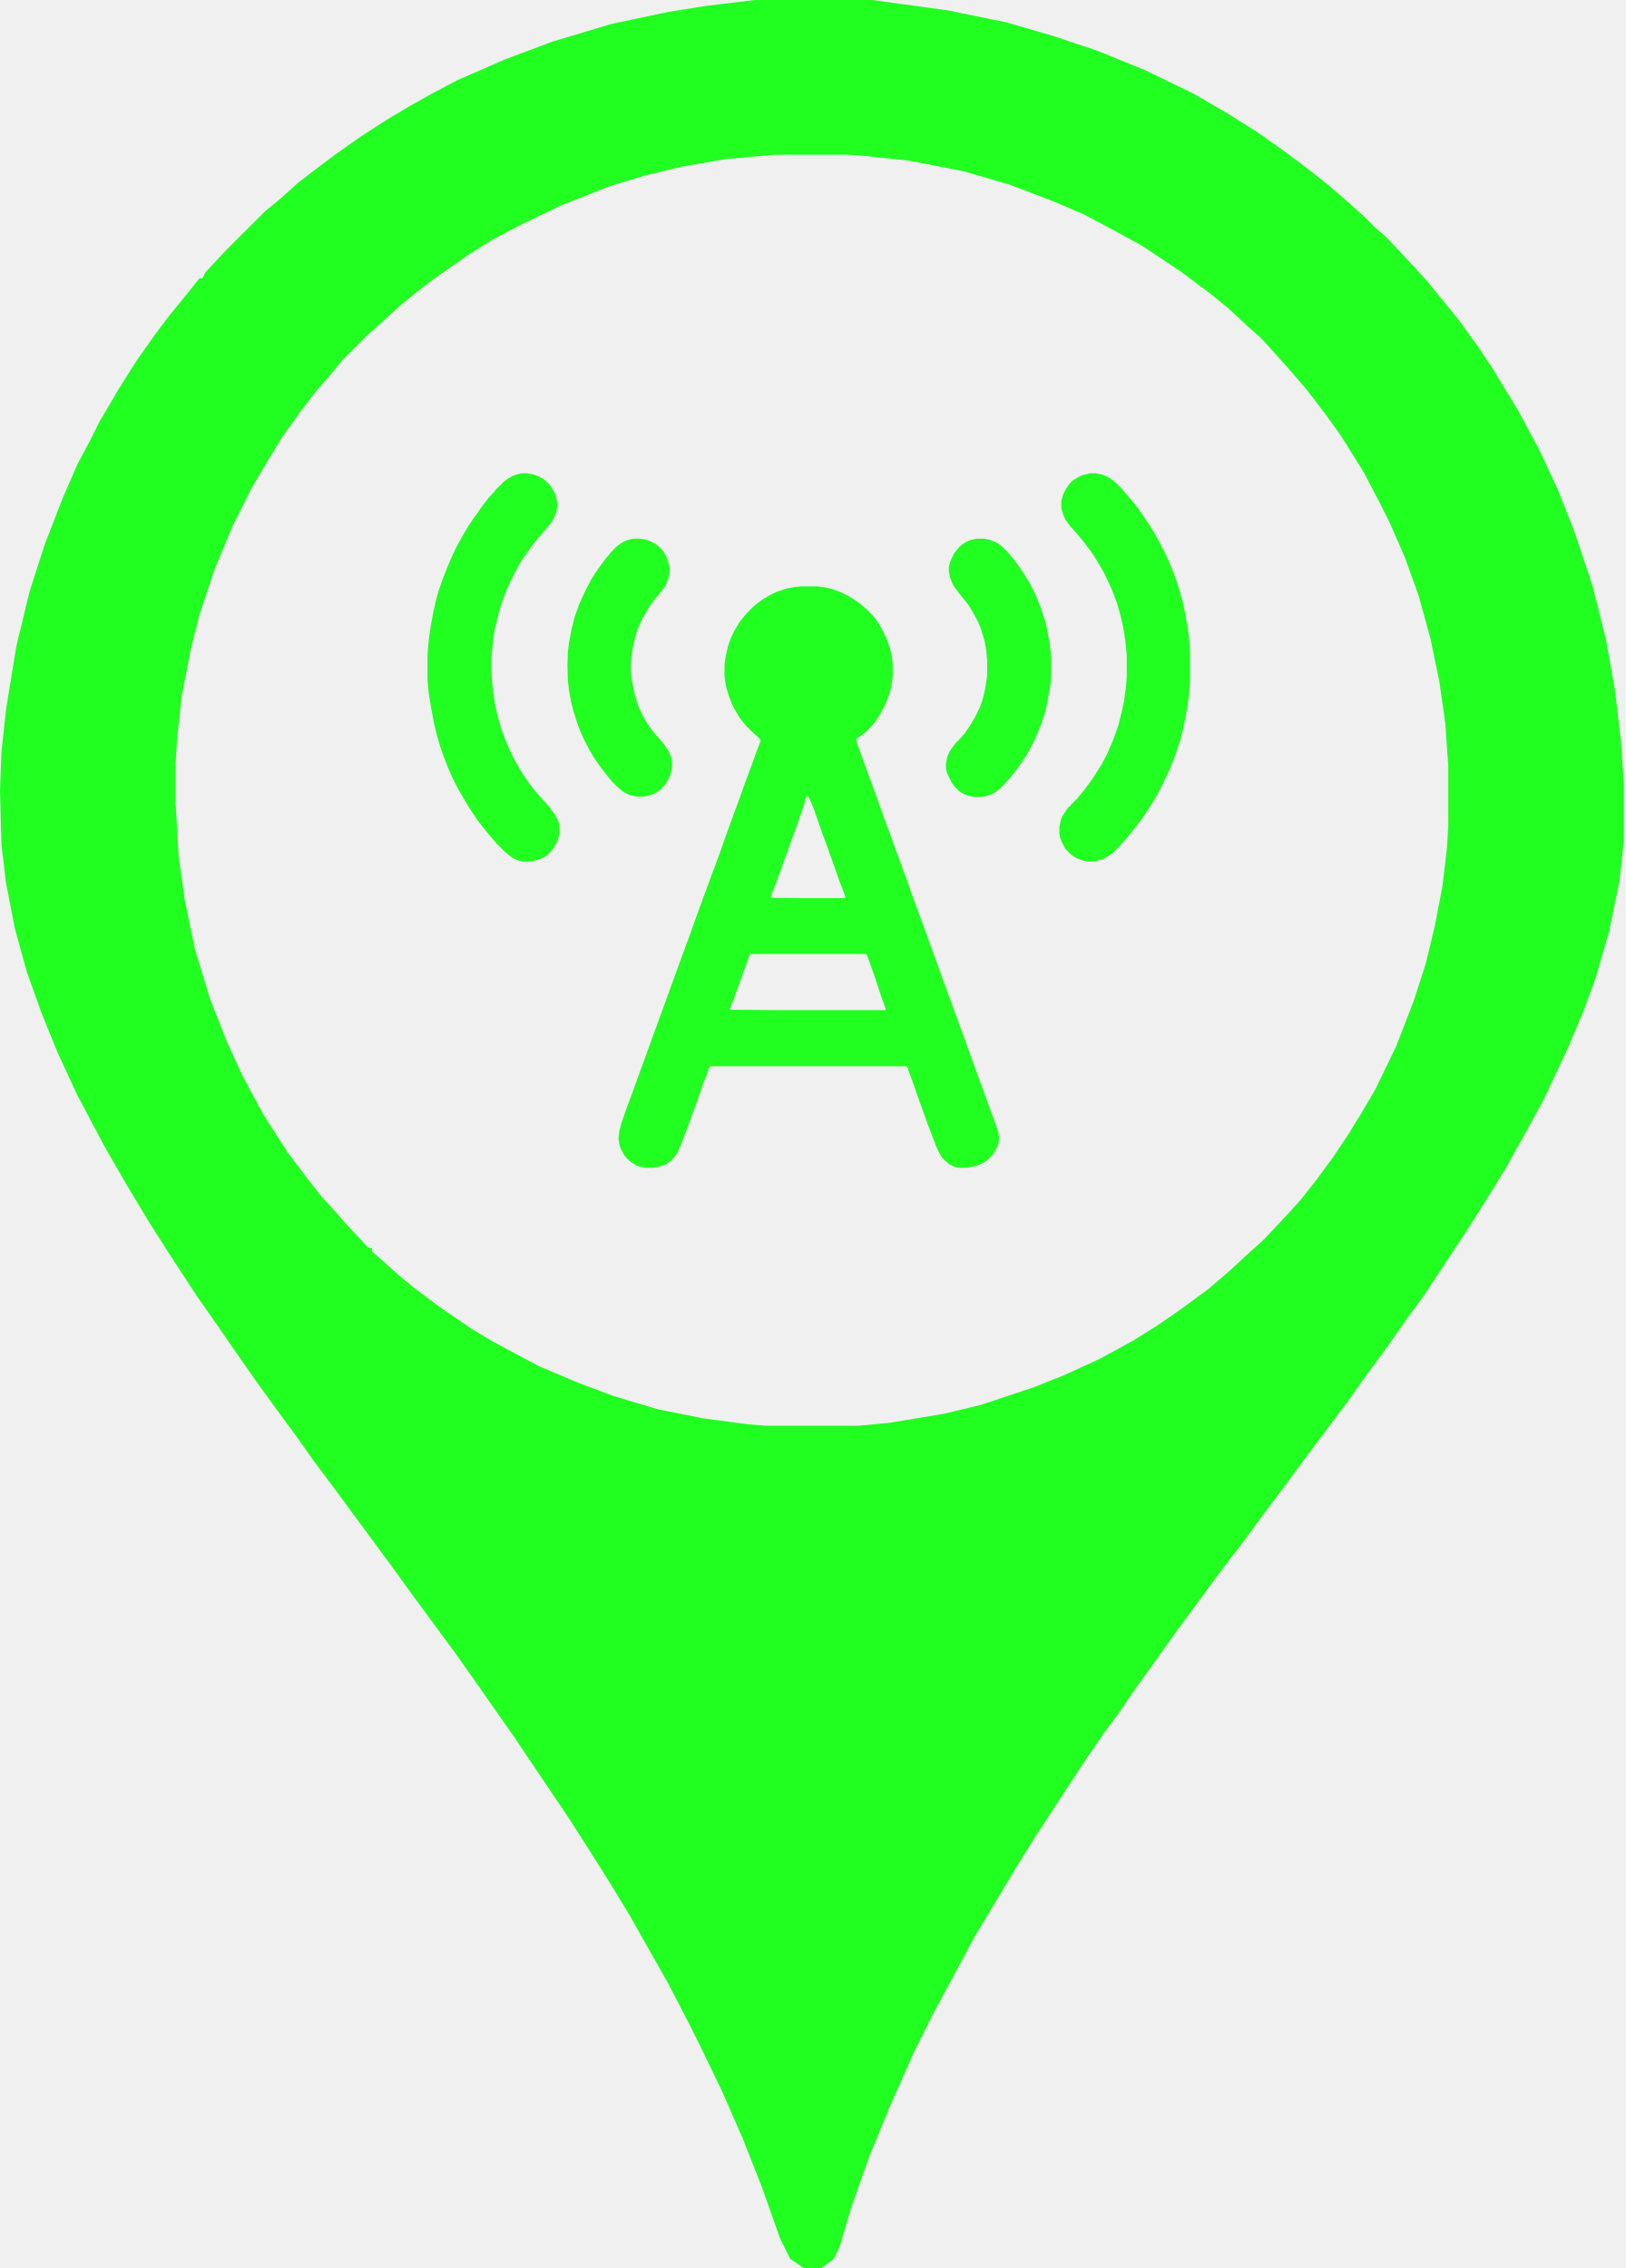
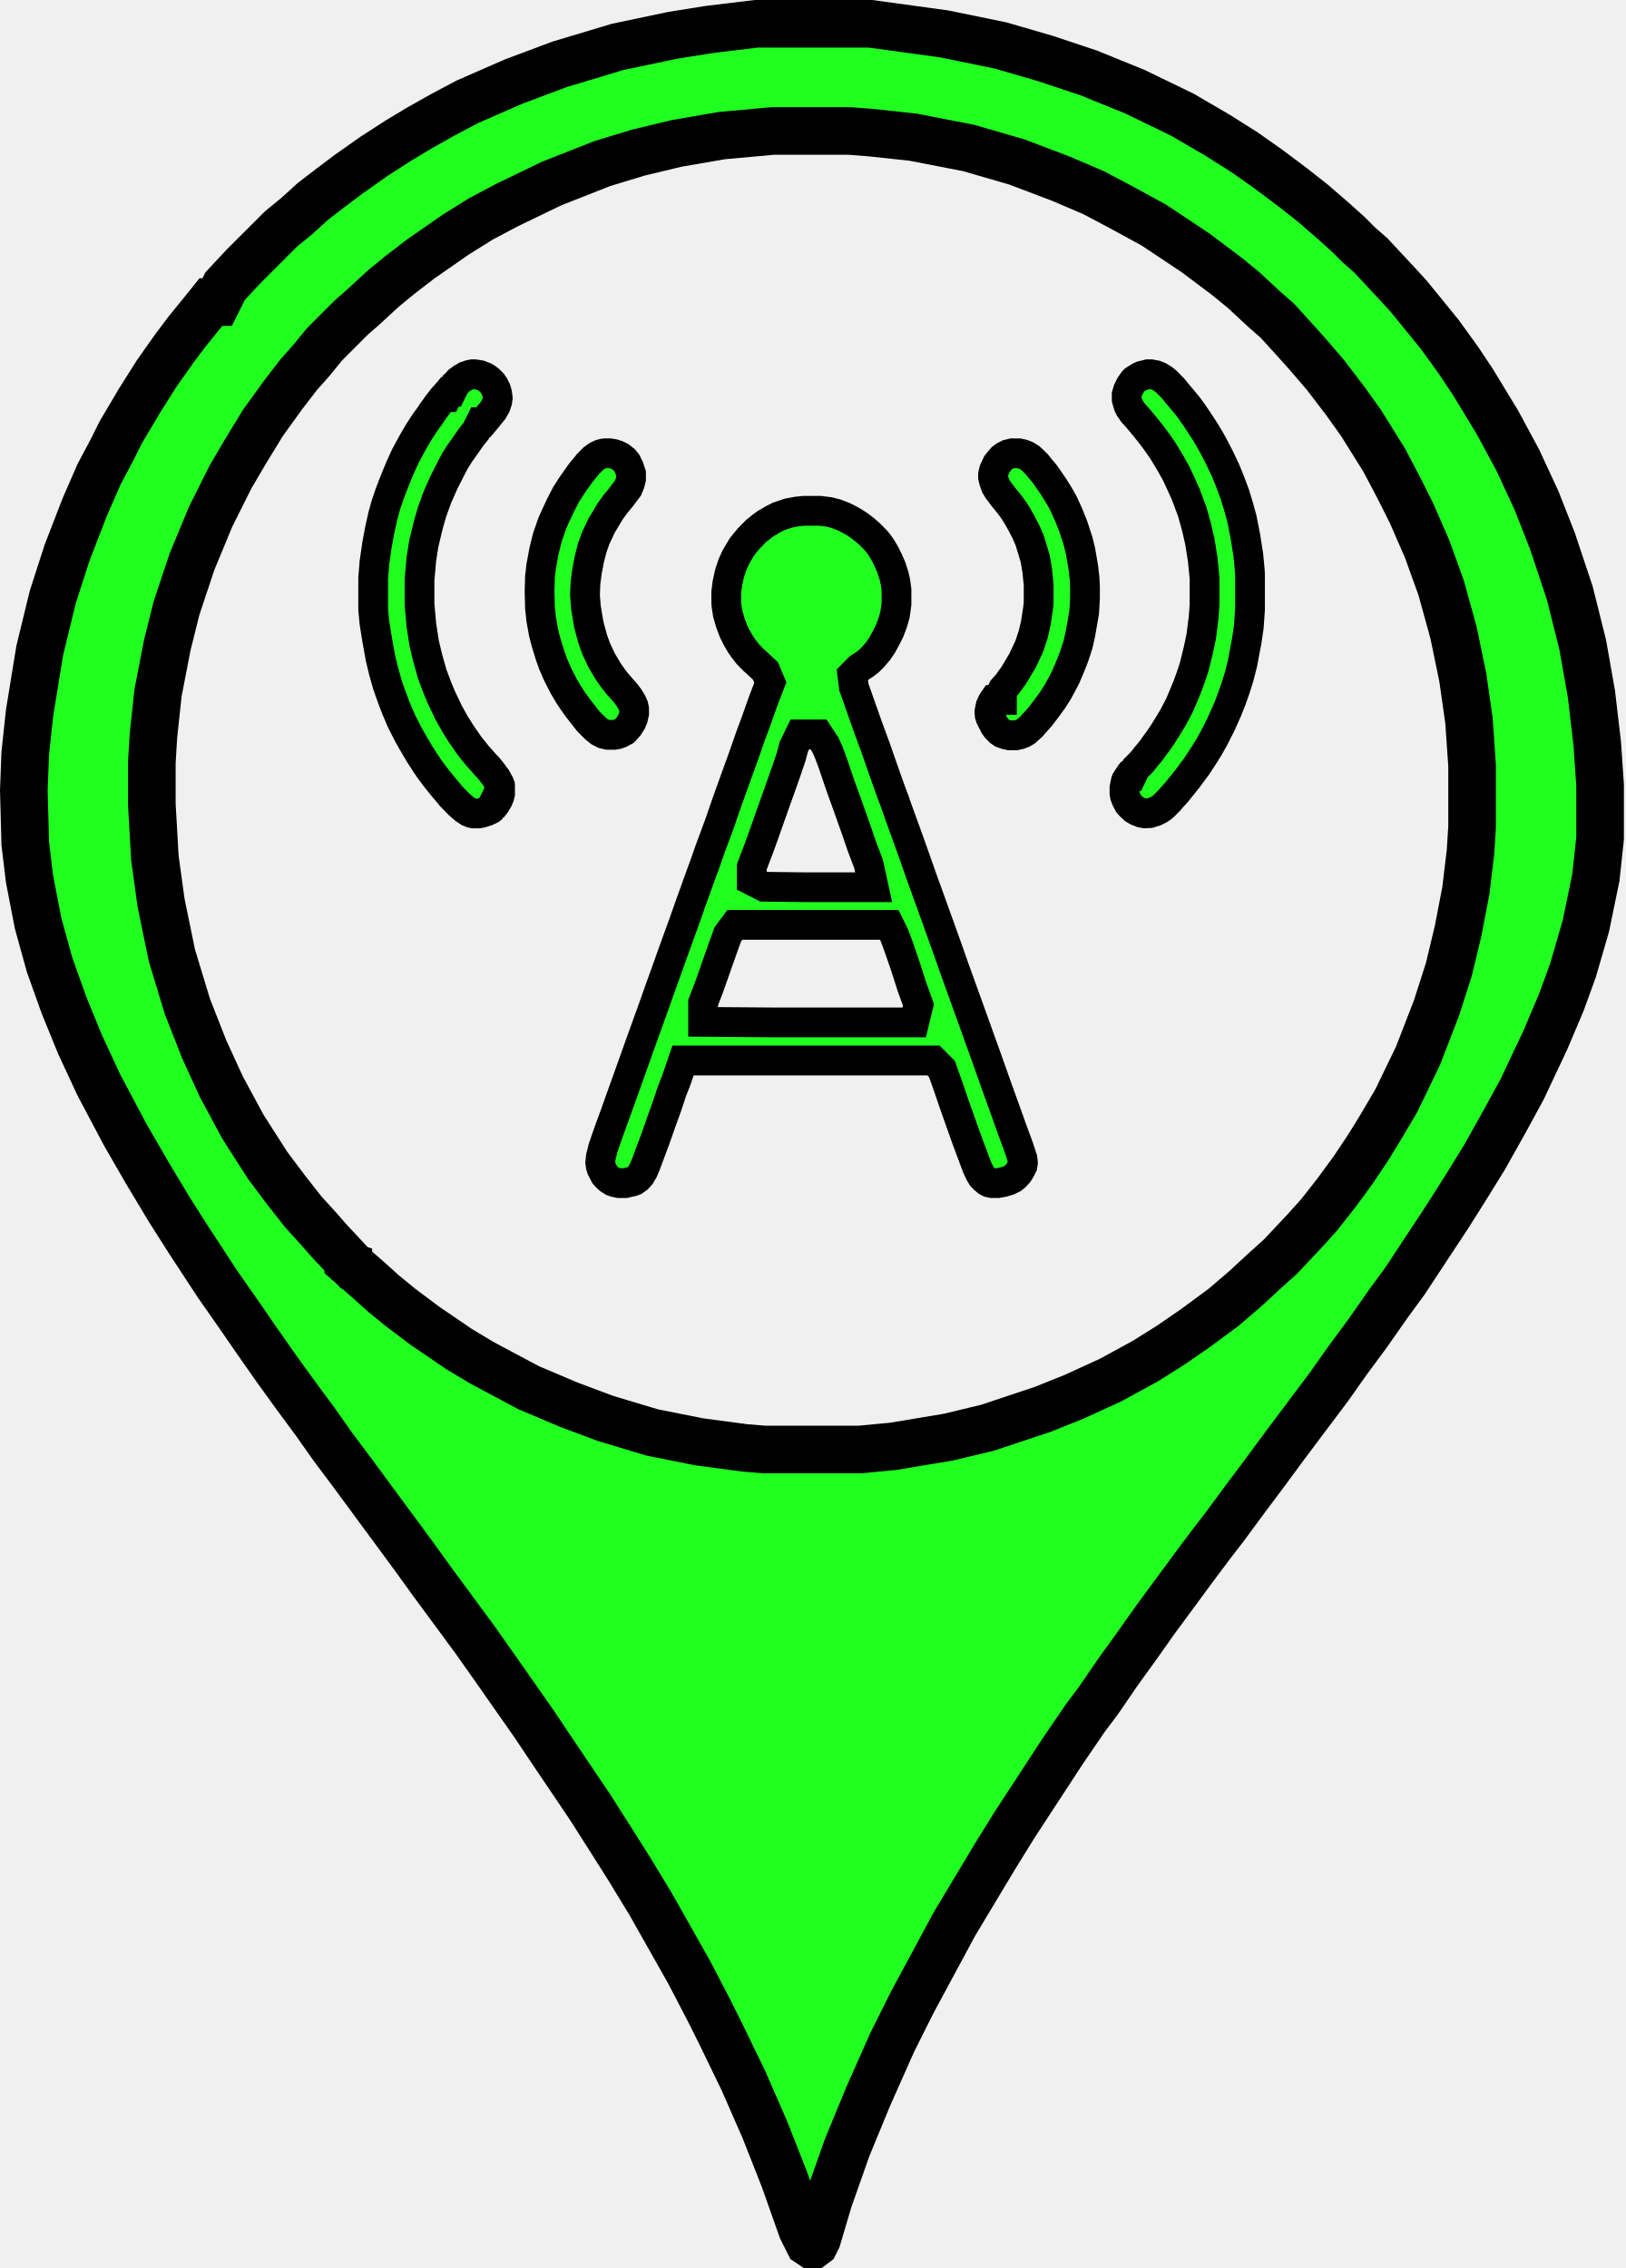
<svg xmlns="http://www.w3.org/2000/svg" width="273" height="381" viewBox="0 0 273 381" fill="none">
-   <path d="M134.625 98.5H137.188L138.688 98.688L139.938 99L141.25 99.5L142.25 100L143.125 100.5L143.875 101L144.625 101.562L145.5 102.312L146.5 103.312L147.062 104L147.5 104.625L148.062 105.562L148.562 106.562L149.062 107.688L149.5 109L149.75 110.062L149.938 111.438V113.688L149.688 115.438L149.312 116.75L148.812 118.062L148.312 119.062L147.625 120.312L146.938 121.312L146.125 122.25L145.375 123L144.562 123.625L143.875 124.062L143.812 124.125L143.875 124.625L145.062 127.938L145.688 129.688L146.875 132.875L147.938 135.875L149.062 139L149.5 140.125L149.938 141.375L151.25 144.938L152.25 147.688L153.5 151.188L154.625 154.25L155.812 157.5L157.062 160.938L158 163.562L158.688 165.438L159.625 168L160.312 169.875L161.312 172.625L162.5 175.875L164.188 180.562L165.312 183.625L166.125 185.875L167.062 188.375L167.688 190.25L167.812 191.25L167.688 192.25L167.188 193.25L166.75 193.938L166.062 194.688L165.438 195.188L164.438 195.688L163.375 196L162.312 196.188H161.125L160.25 196L159.5 195.625L158.875 195.125L158.25 194.5L157.75 193.688L157.25 192.625L156.375 190.312L155.688 188.5L153.938 183.625L153.312 181.812L152.688 180.062L152.438 179.375L152.188 179.125H119.188L118.688 180.562L118.062 182.125L117.438 184L116.75 185.875L115.812 188.5L114.938 190.812L114.375 192.312L113.938 193.312L113.375 194.25L112.688 195L111.812 195.625L111.125 195.875L109.75 196.188H108.438L107.5 196L106.812 195.75L106 195.25L105.375 194.688L104.875 194.125L104.25 192.938L104 192.188L103.875 191.25L104 190.125L104.375 188.625L105.188 186.312L106 184.125L108.25 177.938L109.562 174.312L110.75 171.062L111.438 169.188L112.562 166.062L113.25 164.188L114.062 161.938L115.188 158.875L115.812 157.188L116.75 154.562L118.188 150.625L118.75 149.125L119.438 147.188L120.938 143.188L121.5 141.562L122.125 139.812L123.312 136.562L124.188 134.188L125.25 131.188L125.938 129.375L127.062 126.25L127.75 124.5L127.562 124.062L126.75 123.312L126.25 122.875L125.25 121.875L124.562 121L124.062 120.312L123.375 119.125L122.875 118.125L122.375 116.812L121.938 115.312L121.75 114.125L121.688 113.5V111.75L121.875 110.312L122.25 108.625L122.75 107.188L123.312 106L124.25 104.438L124.75 103.812L125.438 103L126.625 101.812L127.5 101.125L128.188 100.625L129.375 99.938L130.375 99.438L132.062 98.875L133.438 98.625L134.625 98.5ZM135.5 133.75L135.312 134.125L135 135.312L134.312 137.312L133.688 139.062L132.625 142L132.062 143.562L131.125 146.188L130.438 148.062L129.688 150L129.5 150.5V150.75L129.625 150.812L134.625 150.875H142L141.875 150.312L140.938 147.875L140.312 146.062L139.125 142.75L138 139.688L136.812 136.25L136.312 134.938L135.938 134.125L135.688 133.75H135.5ZM126.062 160.25L125.875 160.5L125.188 162.375L123.312 167.625L122.625 169.375V169.625L130.688 169.688H148.688L148.75 169.438L148.062 167.562L147.062 164.5L146.188 162L145.625 160.5L145.5 160.25H126.062Z" fill="#20FF20" />
-   <path d="M87.75 79.5H88.438L89.562 79.688L90.562 80.062L91.188 80.438L91.75 80.875L92.375 81.5L92.812 82.125L93.25 83L93.5 83.875L93.625 84.875L93.5 85.812L93.125 86.875L92.562 87.812L91.938 88.562L91.375 89.25L90.625 90.125L90.5 90.312H90.375L90.25 90.562L89.438 91.562L88.688 92.625L87.875 93.75L87.312 94.625L86.938 95.312L85.812 97.5L84.938 99.438L84.25 101.312L83.75 103L83.125 105.562L82.812 107.5L82.562 110.25V113.5L82.812 116.25L83.188 118.625L83.625 120.438L84.25 122.625L84.938 124.438L85.5 125.75L86.438 127.688L87.25 129.125L88 130.312L88.562 131.125L89.188 132L89.688 132.625L90.25 133.312L90.875 134L91.312 134.5L91.75 134.938L92.312 135.625L93.062 136.625L93.625 137.625L93.875 138.25L93.938 138.562V140.188L93.75 140.938L93.438 141.688L92.938 142.5L92.5 143.062L92.375 143.25H92.25L92.125 143.5L91.625 143.875L90.688 144.312L89.688 144.625L89 144.75H87.875L87.25 144.625L86.438 144.312L85.5 143.688L84.625 142.938L83.375 141.688L82.812 141L82.312 140.438L81.188 139.062L80.188 137.75L79.5 136.75L78.688 135.5L77.938 134.25L77.062 132.75L76 130.688L75.188 128.812L74.562 127.188L73.938 125.438L73.312 123.25L72.875 121.438L72.375 118.688L72 116.375L71.812 114.375V109.875L72 107.562L72.375 105L72.812 102.688L73.25 100.75L73.688 99.188L74.312 97.375L75.125 95.312L75.812 93.688L76.562 92.062L77.312 90.688L77.875 89.688L78.625 88.438L79.625 86.938L80.188 86.188L80.562 85.625L81.438 84.438L82.125 83.562L82.812 82.812L82.875 82.688H83L83.125 82.438L83.562 81.938H83.688L83.812 81.688L84.188 81.375L84.5 81L85.25 80.438L86.125 79.938L87.062 79.625L87.75 79.5Z" fill="#20FF20" />
-   <path d="M183.125 79.5H183.938L185 79.688L185.938 80.062L186.75 80.562L187.375 81.062L188.5 82.188L189.062 82.875L189.812 83.75L190.5 84.562L191.125 85.375L191.875 86.438L193.25 88.5L194 89.75L194.625 90.875L195.375 92.312L196.25 94.125L196.938 95.812L197.625 97.625L198.188 99.438L198.688 101.25L199.188 103.75L199.625 106.5L199.812 108.438L199.875 109.312V114.375L199.688 117L199.375 119.062L198.75 122.312L198.25 124.25L197.688 126L197.125 127.562L196.5 129.125L195.562 131.188L194.5 133.25L193.75 134.562L192.875 135.938L192 137.25L190.688 139L189.062 141L188.375 141.75L187.938 142.25L187.125 143.062L186.625 143.5L186.062 143.875L185.188 144.312L184 144.688L182.75 144.75L181.812 144.562L180.875 144.188L180.125 143.75L179.375 143.062L178.875 142.5L178.375 141.562L178.062 140.75L177.938 140V138.938L178.188 137.688L178.375 137.188L179.188 135.938L179.625 135.438H179.75L179.875 135.188L180.938 134.125L181.438 133.5L182.125 132.688L182.625 132L183.188 131.25L183.75 130.438L184.5 129.25L185 128.438L185.375 127.75L185.938 126.688L186.875 124.5L187.438 123L187.875 121.688L188.438 119.438L188.812 117.688L189.125 115.25L189.25 113.562V110L189 107.562L188.625 105.25L188.188 103.375L187.625 101.375L186.75 99.062L186.062 97.562L185.5 96.375L184.688 94.938L183.688 93.312L182.938 92.25L182.188 91.25L181.062 89.875L180.312 89L179.625 88.25L179 87.375L178.625 86.625L178.312 85.562L178.25 85.25V84.125L178.562 83.062L179.062 82.062L179.688 81.188L180.125 80.75L181.125 80.125L181.812 79.812L183.125 79.5Z" fill="#20FF20" />
-   <path d="M163.938 90.5H165.312L166.25 90.688L167.188 91.062L168 91.562L168.75 92.25L169.25 92.75L169.812 93.438L170.5 94.25L171.25 95.312L171.812 96.125L172.562 97.312L173.25 98.5L174.062 100.25L174.75 101.938L175.5 104.188L175.875 105.688L176.312 108.188L176.5 109.812L176.562 111.125V112.875L176.438 114.938L175.875 118.125L175.5 119.75L174.875 121.625L174.375 122.875L173.625 124.625L173.125 125.562L172.438 126.812L171.625 128.062L170.75 129.25L170.125 130.062L169.625 130.688L168.875 131.5L168.438 132L167.938 132.438L167.375 132.938L166.625 133.375L165.812 133.688L164.938 133.875H163.562L162.688 133.688L161.812 133.375L161.062 132.875L160.312 132.125L159.875 131.5L159.188 130.188L158.938 129.438L158.875 128.812V128.25L159.125 127.062L159.562 126.125L160 125.5L160.5 124.812H160.625V124.688L160.875 124.438H161L161.125 124.188L161.875 123.375L162.688 122.25L163.75 120.5L164.625 118.688L165.125 117.188L165.438 115.875L165.75 113.875L165.812 113.25V110.938L165.625 109.125L165.375 107.688L164.688 105.438L164.25 104.438L163.625 103.25L163.125 102.375L162.688 101.688L162.125 100.938L161.25 99.875L160.438 98.812L159.938 98L159.562 96.938L159.375 96.125V95.25L159.625 94.25L160.25 92.938L160.812 92.25L161.312 91.688L162 91.188L162.875 90.75L163.938 90.5Z" fill="#20FF20" />
-   <path d="M106.5 90.5H107.5L108.312 90.625L109.125 90.875L110 91.312L110.875 92L111.5 92.75L112 93.75L112.375 94.875L112.438 95.188V96.375L112.188 97.375L111.75 98.438L110.5 100.062L109.812 100.875L109.125 101.812L108.562 102.75L108.062 103.562L107.312 105.125L106.875 106.312L106.5 107.75L106.188 109.375L106 110.75L105.938 112.312L106.062 113.812L106.438 116L106.938 117.812L107.375 119L108.062 120.438L108.938 121.875L109.562 122.75L110.125 123.438L111.25 124.688L111.812 125.438L112.312 126.25L112.688 127.062L112.875 127.938V129L112.625 130.062L112.25 130.938L111.688 131.812L111.125 132.438L110.688 132.875L109.625 133.438L108.875 133.688L108.125 133.812H106.812L105.75 133.562L104.75 133.062L103.875 132.375L102.688 131.188L102 130.312L101.25 129.375L100.375 128.188L99.75 127.25L99 126L98.062 124.188L97.375 122.625L96.938 121.438L96.312 119.438L95.938 118L95.562 115.938L95.375 114.188L95.312 111.812L95.375 109.625L95.562 108L96 105.688L96.5 103.688L97.25 101.562L97.75 100.438L98.5 98.875L99.312 97.312L100 96.25L100.375 95.688L101.188 94.562L101.688 93.875L102.125 93.375L102.688 92.688L103.625 91.75L104.5 91.125L105.312 90.75L106 90.562L106.5 90.5Z" fill="#20FF20" />
-   <path d="M126.75 0H146.5L159.25 1.75L169 3.75L176.75 6L184.25 8.5L192.25 11.75L200.5 15.75L206.5 19.25L211.25 22.25L215.5 25.25L219.5 28.25L223 31L226.75 34.25L229.25 36.5L231 38.25L233 40L236.5 43.75L239.5 47L241.75 49.75L245 53.75L248.25 58.25L250.75 62L255 69L258.5 75.5L261.75 82.5L264.5 89.5L267.5 98.5L269.75 107.5L271.25 116L272.25 124.5L272.75 131.75V141L272 148L270.25 156.5L268 164.25L266 169.75L263.25 176.25L259.25 184.75L256.25 190.25L252.75 196.5L249.5 201.75L246.5 206.5L239.25 217.5L236.5 221.25L233 226.25L229.5 231L226.5 235.25L219 245.25L215.5 250L212.5 254L209 258.75L206.5 262L204.25 265L197.25 274.5L194.25 278.75L191 283.25L187.75 288L185.5 291L181.75 296.5L173.75 308.75L170.5 314L163.75 325.25L156.75 338.25L153.5 344.75L149.5 353.75L146 362.25L143 370.75L141 377.5L140 379.5L138 381H135L132.75 379.5L131 376L128 367.5L124.75 359.25L121.25 351.25L117.5 343.5L115.5 339.5L112.25 333.25L105.75 321.75L102.25 316L99.25 311.25L95.75 305.75L88.5 295L86.5 292L79.5 282L76.5 277.75L69.5 268.25L66.25 263.75L55.75 249.5L52.75 245.5L49.75 241.25L46.25 236.5L43 232L39.5 227L36.75 223L33.25 218L28.5 210.75L25 205.25L21.25 199L17.5 192.5L13 184L9.75 177L7 170.25L4.5 163.25L2.5 156L1 148.25L0.25 142L0 132.75L0.25 126.25L1 119.25L2.75 108.5L5 99.25L7.5 91.5L10.5 83.75L13 78L15.25 73.75L16.75 70.75L20 65.25L23 60.5L26 56.25L28.25 53.25L31.5 49.25L33.5 46.75H34L34.5 45.75L38 42L44.5 35.5L47.25 33.25L50 30.75L53.25 28.25L56.25 26L60.5 23L64.75 20.25L68.5 18L72.5 15.75L76.75 13.5L84.75 10L92.75 7L102.75 4L112.25 2L118.5 1L126.75 0ZM130 26L121.75 26.75L114.5 28L108.25 29.5L102.5 31.25L94.25 34.5L87 38L82.75 40.25L78.75 42.75L73 46.75L69.75 49.25L67 51.5L63.75 54.5L61.75 56.25L57.5 60.5L55.25 63.25L53.25 65.5L50.75 68.75L47.5 73.25L44.75 77.75L42.25 82L39 88.5L36 95.75L33.5 103.25L32 109.25L30.5 117L29.75 124L29.5 128.25V135L30 143.75L31 151L32.75 159.5L35.25 167.75L38 174.75L40.75 180.75L44.25 187.25L48.25 193.5L51.25 197.5L54 201L56.5 203.75L58.25 205.75L61.75 209.5L62.5 209.75V210.25L64.5 212L67 214.25L69.75 216.5L73.75 219.5L79.25 223.25L83 225.5L90.5 229.5L97 232.25L103 234.5L110.5 236.75L118 238.25L125.5 239.25L128.5 239.5H144.25L149.5 239L158.5 237.5L164.75 236L173.75 233L178.75 231L184.75 228.25L190.25 225.25L194.25 222.75L198.25 220L203 216.5L206.5 213.5L209.75 210.5L212.25 208.25L216.25 204L218.5 201.5L221.25 198L224 194.25L226.5 190.5L228.5 187.25L231 183L234.5 175.75L237.5 168L239.5 161.75L241 155.5L242.25 149L243 142.75L243.25 138.75V128.75L242.75 121.5L241.75 114.5L240.25 107.25L238.25 100L236 93.75L233.5 88L231.5 84L229 79.25L225.25 73.25L222.75 69.75L219.5 65.5L216.5 62L214.25 59.5L211.75 56.75L209.75 55L206.25 51.75L203.5 49.5L198.5 45.75L191.75 41.25L186.25 38.25L182 36L176.75 33.75L169.5 31L161.75 28.75L152.75 27L145.75 26.25L142.5 26H130Z" fill="#20FF20" />
+   <mask id="path-1-inside-1_34_18" fill="white">
+     <path d="M126.75 0H146.5L159.25 1.75L169 3.75L176.75 6L184.25 8.5L192.25 11.75L200.5 15.75L206.5 19.25L211.25 22.25L215.5 25.25L219.5 28.25L223 31L226.75 34.25L229.25 36.5L231 38.25L233 40L236.5 43.75L239.5 47L241.75 49.75L245 53.75L248.25 58.25L250.75 62L255 69L258.5 75.5L261.75 82.5L264.5 89.5L267.5 98.5L269.75 107.5L271.25 116L272.25 124.5L272.75 131.75V141L272 148L270.25 156.5L268 164.25L266 169.75L263.25 176.25L259.25 184.75L256.25 190.25L252.75 196.5L249.5 201.75L246.5 206.5L239.25 217.5L236.5 221.25L233 226.25L229.5 231L226.5 235.25L219 245.25L215.5 250L212.5 254L209 258.75L206.5 262L204.25 265L197.25 274.5L194.25 278.75L191 283.25L187.75 288L185.5 291L181.75 296.5L173.75 308.75L170.5 314L163.75 325.25L156.75 338.25L153.5 344.75L149.5 353.75L146 362.25L143 370.75L141 377.5L140 379.5L138 381H135L132.75 379.5L131 376L128 367.5L124.75 359.25L121.25 351.25L117.5 343.5L115.5 339.5L112.25 333.25L105.75 321.75L102.25 316L99.25 311.25L95.75 305.75L88.5 295L86.5 292L79.5 282L76.5 277.75L69.5 268.25L66.25 263.75L55.75 249.5L52.75 245.5L49.75 241.25L46.25 236.5L43 232L39.5 227L36.75 223L33.25 218L28.5 210.75L25 205.25L21.25 199L17.5 192.5L13 184L9.75 177L7 170.25L4.5 163.25L2.5 156L1 148.25L0.25 142L0 132.75L0.25 126.25L1 119.25L2.75 108.5L5 99.25L7.5 91.5L10.5 83.75L13 78L15.25 73.75L16.75 70.75L20 65.25L23 60.5L26 56.25L28.25 53.25L31.5 49.25L33.5 46.75H34L34.5 45.75L38 42L44.5 35.5L47.25 33.25L50 30.75L53.25 28.25L56.25 26L60.5 23L64.75 20.25L68.5 18L72.5 15.75L76.75 13.5L84.75 10L92.75 7L102.75 4L112.25 2L118.5 1L126.75 0ZM130 26L121.75 26.75L114.5 28L108.25 29.5L102.5 31.25L94.25 34.5L87 38L82.75 40.25L78.75 42.75L73 46.75L69.75 49.25L67 51.5L63.75 54.5L61.75 56.25L57.5 60.5L55.25 63.25L53.25 65.5L50.75 68.75L47.5 73.25L44.75 77.75L42.25 82L39 88.5L36 95.75L33.5 103.25L32 109.25L30.5 117L29.75 124L29.5 128.25V135L30 143.75L31 151L32.75 159.5L35.25 167.75L38 174.75L40.75 180.75L44.25 187.25L48.25 193.5L51.25 197.5L54 201L56.5 203.75L58.25 205.75L61.75 209.5L62.5 209.75V210.25L64.5 212L67 214.25L69.75 216.5L73.75 219.5L79.25 223.25L83 225.5L90.5 229.5L97 232.25L103 234.5L110.5 236.75L118 238.25L125.5 239.25L128.5 239.5H144.25L149.5 239L158.5 237.5L164.75 236L173.75 233L178.75 231L184.75 228.25L190.25 225.25L194.25 222.75L198.25 220L203 216.5L206.5 213.5L209.75 210.5L212.25 208.25L216.25 204L218.5 201.5L221.25 198L224 194.25L226.5 190.5L228.5 187.25L231 183L234.5 175.75L237.5 168L239.5 161.75L241 155.5L242.25 149L243 142.75L243.25 138.75V128.75L242.75 121.5L241.75 114.5L240.25 107.25L238.25 100L236 93.75L233.5 88L231.5 84L229 79.25L225.25 73.25L222.75 69.75L219.5 65.5L216.5 62L214.25 59.5L211.75 56.75L209.75 55L206.25 51.75L203.5 49.5L198.5 45.75L191.75 41.25L186.25 38.25L182 36L176.75 33.75L169.5 31L161.75 28.75L152.75 27L145.75 26.25L142.5 26H130Z" />
+   </mask>
+   <path d="M126.75 0H146.5L159.25 1.75L169 3.75L176.75 6L184.25 8.5L192.25 11.75L200.5 15.75L206.5 19.25L211.25 22.25L215.5 25.25L219.5 28.25L223 31L226.75 34.25L229.25 36.5L231 38.25L233 40L236.5 43.75L239.5 47L241.75 49.75L245 53.75L248.25 58.25L250.75 62L255 69L258.5 75.5L261.75 82.5L264.5 89.5L267.5 98.5L269.75 107.5L271.25 116L272.25 124.5L272.75 131.75V141L272 148L270.25 156.5L268 164.25L266 169.75L263.25 176.25L259.25 184.75L256.25 190.25L252.75 196.5L249.5 201.75L246.5 206.5L239.25 217.5L236.5 221.25L233 226.25L229.5 231L226.5 235.25L219 245.25L215.5 250L212.5 254L209 258.75L206.5 262L204.25 265L197.25 274.5L194.25 278.75L191 283.25L187.75 288L185.5 291L181.75 296.5L173.75 308.75L170.5 314L163.75 325.25L156.75 338.25L153.5 344.75L149.5 353.75L146 362.25L143 370.75L141 377.5L140 379.5L138 381H135L132.75 379.5L131 376L128 367.5L124.75 359.25L121.25 351.25L117.5 343.5L115.5 339.5L112.25 333.25L105.75 321.75L102.25 316L99.25 311.25L95.75 305.75L88.5 295L86.5 292L79.5 282L76.5 277.75L69.5 268.25L66.25 263.75L55.75 249.5L52.75 245.5L49.75 241.25L46.25 236.5L43 232L39.5 227L36.75 223L33.25 218L28.5 210.75L25 205.25L21.25 199L17.5 192.5L13 184L9.75 177L7 170.25L4.5 163.25L2.5 156L1 148.25L0.25 142L0 132.75L0.25 126.25L1 119.25L2.75 108.5L5 99.25L7.5 91.5L10.5 83.75L13 78L15.25 73.75L16.75 70.75L20 65.25L23 60.5L26 56.25L28.25 53.25L31.5 49.25L33.5 46.75H34L34.5 45.75L38 42L44.5 35.5L47.25 33.25L50 30.75L53.25 28.25L56.25 26L60.5 23L64.75 20.25L68.5 18L72.5 15.75L76.75 13.5L84.75 10L92.75 7L102.75 4L112.25 2L118.5 1L126.75 0ZM130 26L121.75 26.75L114.5 28L108.25 29.5L102.5 31.25L94.25 34.5L87 38L82.75 40.25L78.75 42.75L73 46.75L69.75 49.25L67 51.5L63.75 54.5L61.75 56.25L57.5 60.5L55.25 63.25L53.25 65.5L50.75 68.75L47.5 73.25L44.75 77.75L42.25 82L39 88.5L36 95.75L33.5 103.25L32 109.25L30.5 117L29.75 124L29.5 128.25V135L30 143.75L31 151L32.75 159.5L35.25 167.75L38 174.75L40.75 180.75L44.25 187.25L48.25 193.5L51.25 197.5L54 201L56.5 203.75L58.25 205.75L61.75 209.5L62.5 209.75V210.25L64.5 212L67 214.25L69.75 216.5L73.75 219.5L79.25 223.25L83 225.5L90.5 229.5L97 232.25L103 234.5L110.5 236.75L118 238.25L125.5 239.25L128.5 239.5H144.25L149.5 239L158.5 237.5L164.75 236L173.75 233L178.75 231L184.75 228.25L190.25 225.25L194.25 222.75L198.25 220L203 216.5L206.5 213.5L209.75 210.5L212.25 208.25L216.25 204L218.5 201.5L221.25 198L224 194.25L226.5 190.5L228.5 187.25L231 183L234.5 175.75L237.5 168L239.5 161.75L241 155.5L242.25 149L243 142.75L243.25 138.75V128.75L242.75 121.5L241.75 114.5L240.25 107.25L238.25 100L236 93.75L233.5 88L231.5 84L229 79.25L225.25 73.25L222.75 69.75L219.5 65.5L216.5 62L214.25 59.5L211.75 56.75L209.75 55L206.25 51.75L203.5 49.5L198.5 45.75L191.75 41.25L186.25 38.25L182 36L176.75 33.75L169.5 31L161.75 28.75L152.75 27L145.75 26.25L142.5 26H130Z" fill="#20FF20" stroke="black" stroke-width="16" mask="url(#path-1-inside-1_34_18)" />
+   <mask id="path-2-inside-2_34_18" fill="white">
+     <path d="M134.865 83.311H137.912L139.696 83.537L141.182 83.915L142.742 84.518L143.931 85.122L144.972 85.726L145.864 86.329L146.755 87.008L147.796 87.914L148.985 89.121L149.654 89.951L150.174 90.706L150.843 91.838L151.437 93.045L152.032 94.403L152.552 95.988L152.849 97.271L153.072 98.931V101.647L152.775 103.76L152.329 105.345L151.734 106.929L151.14 108.136L150.322 109.646L149.505 110.853L148.539 111.985L147.647 112.89L146.681 113.645L145.864 114.173L145.789 114.249L145.864 114.852L147.276 118.851L148.019 120.964L149.431 124.813L150.694 128.435L152.032 132.207L152.552 133.566L153.072 135.075L154.633 139.376L155.822 142.696L157.308 146.922L158.646 150.619L160.058 154.543L161.544 158.693L162.659 161.862L163.476 164.126L164.591 167.22L165.408 169.483L166.597 172.803L168.009 176.727L170.016 182.386L171.353 186.084L172.319 188.8L173.434 191.819L174.177 194.082L174.326 195.29L174.177 196.497L173.583 197.704L173.063 198.534L172.245 199.44L171.502 200.044L170.313 200.647L169.05 201.024L167.786 201.251H166.374L165.334 201.024L164.442 200.572L163.699 199.968L162.956 199.213L162.361 198.233L161.767 196.95L160.726 194.158L159.909 191.97L157.828 186.084L157.085 183.896L156.342 181.783L156.045 180.953L155.747 180.651H116.51L115.915 182.386L115.172 184.273L114.429 186.537L113.611 188.8L112.497 191.97L111.456 194.761L110.787 196.572L110.267 197.78L109.598 198.912L108.781 199.817L107.74 200.572L106.923 200.874L105.288 201.251H103.728L102.613 201.024L101.795 200.723L100.829 200.119L100.086 199.44L99.492 198.761L98.749 197.327L98.451 196.422L98.303 195.29L98.451 193.931L98.897 192.12L99.863 189.329L100.829 186.688L103.505 179.217L105.065 174.841L106.477 170.917L107.295 168.653L108.632 164.88L109.45 162.617L110.416 159.9L111.753 156.203L112.497 154.165L113.611 150.996L115.321 146.242L115.989 144.431L116.807 142.092L118.59 137.263L119.259 135.301L120.002 133.188L121.414 129.265L122.455 126.397L123.718 122.775L124.535 120.587L125.873 116.814L126.691 114.701L126.468 114.173L125.502 113.268L124.907 112.739L123.718 111.532L122.901 110.476L122.306 109.646L121.489 108.212L120.894 107.005L120.3 105.42L119.779 103.609L119.556 102.175L119.482 101.421V99.308L119.705 97.573L120.151 95.535L120.745 93.8L121.414 92.366L122.529 90.48L123.123 89.725L123.941 88.744L125.353 87.31L126.393 86.48L127.211 85.877L128.623 85.047L129.812 84.443L131.818 83.764L133.453 83.462L134.865 83.311ZM135.905 125.869L135.683 126.322L135.311 127.755L134.494 130.17L133.75 132.283L132.487 135.829L131.818 137.716L130.704 140.885L129.886 143.149L128.994 145.488L128.771 146.092V146.393L128.92 146.469L134.865 146.544H143.634L143.486 145.865L142.371 142.922L141.628 140.734L140.216 136.735L138.878 133.037L137.466 128.887L136.872 127.303L136.426 126.322L136.128 125.869H135.905ZM124.684 157.863L124.461 158.165L123.644 160.428L121.414 166.767L120.597 168.88V169.181L130.183 169.257H151.586L151.66 168.955L150.843 166.691L149.654 162.994L148.613 159.976L147.944 158.165L147.796 157.863H124.684Z" />
+   </mask>
+   <path d="M134.865 83.311H137.912L139.696 83.537L141.182 83.915L142.742 84.518L143.931 85.122L144.972 85.726L145.864 86.329L146.755 87.008L147.796 87.914L148.985 89.121L149.654 89.951L150.174 90.706L150.843 91.838L151.437 93.045L152.032 94.403L152.552 95.988L152.849 97.271L153.072 98.931V101.647L152.775 103.76L152.329 105.345L151.734 106.929L151.14 108.136L150.322 109.646L149.505 110.853L148.539 111.985L147.647 112.89L146.681 113.645L145.864 114.173L145.789 114.249L145.864 114.852L147.276 118.851L148.019 120.964L149.431 124.813L150.694 128.435L152.032 132.207L152.552 133.566L153.072 135.075L154.633 139.376L155.822 142.696L157.308 146.922L158.646 150.619L160.058 154.543L161.544 158.693L162.659 161.862L163.476 164.126L164.591 167.22L165.408 169.483L166.597 172.803L168.009 176.727L170.016 182.386L171.353 186.084L172.319 188.8L173.434 191.819L174.177 194.082L174.326 195.29L174.177 196.497L173.583 197.704L173.063 198.534L172.245 199.44L171.502 200.044L170.313 200.647L169.05 201.024L167.786 201.251H166.374L165.334 201.024L164.442 200.572L163.699 199.968L162.956 199.213L162.361 198.233L161.767 196.95L160.726 194.158L159.909 191.97L157.828 186.084L157.085 183.896L156.342 181.783L156.045 180.953L155.747 180.651H116.51L115.915 182.386L115.172 184.273L114.429 186.537L113.611 188.8L112.497 191.97L111.456 194.761L110.787 196.572L110.267 197.78L109.598 198.912L108.781 199.817L107.74 200.572L106.923 200.874L105.288 201.251H103.728L102.613 201.024L101.795 200.723L100.829 200.119L100.086 199.44L99.492 198.761L98.749 197.327L98.451 196.422L98.303 195.29L98.451 193.931L98.897 192.12L99.863 189.329L100.829 186.688L103.505 179.217L105.065 174.841L106.477 170.917L107.295 168.653L108.632 164.88L109.45 162.617L110.416 159.9L111.753 156.203L112.497 154.165L113.611 150.996L115.321 146.242L115.989 144.431L116.807 142.092L118.59 137.263L119.259 135.301L120.002 133.188L121.414 129.265L122.455 126.397L123.718 122.775L124.535 120.587L125.873 116.814L126.691 114.701L126.468 114.173L125.502 113.268L124.907 112.739L123.718 111.532L122.901 110.476L122.306 109.646L121.489 108.212L120.894 107.005L120.3 105.42L119.779 103.609L119.556 102.175L119.482 101.421V99.308L119.705 97.573L120.151 95.535L120.745 93.8L121.414 92.366L122.529 90.48L123.123 89.725L123.941 88.744L125.353 87.31L126.393 86.48L127.211 85.877L128.623 85.047L129.812 84.443L131.818 83.764L133.453 83.462L134.865 83.311ZM135.905 125.869L135.683 126.322L135.311 127.755L134.494 130.17L133.75 132.283L132.487 135.829L131.818 137.716L130.704 140.885L129.886 143.149L128.994 145.488L128.771 146.092V146.393L128.92 146.469L134.865 146.544H143.634L143.486 145.865L142.371 142.922L141.628 140.734L140.216 136.735L138.878 133.037L137.466 128.887L136.872 127.303L136.426 126.322L136.128 125.869H135.905ZM124.684 157.863L124.461 158.165L123.644 160.428L121.414 166.767L120.597 168.88V169.181L130.183 169.257H151.586L151.66 168.955L150.843 166.691L149.654 162.994L148.613 159.976L147.944 158.165L147.796 157.863H124.684Z" fill="#20FF20" stroke="black" stroke-width="10" mask="url(#path-2-inside-2_34_18)" />
+   <mask id="path-3-inside-3_34_18" fill="white">
+     <path d="M79.13 60.372H79.947L81.285 60.598L82.474 61.051L83.217 61.504L83.886 62.032L84.629 62.787L85.149 63.541L85.669 64.598L85.966 65.654L86.115 66.861L85.966 67.993L85.521 69.276L84.852 70.408L84.109 71.313L83.44 72.143L82.548 73.2L82.399 73.426H82.251L82.102 73.728L81.136 74.935L80.244 76.218L79.278 77.576L78.609 78.633L78.163 79.463L76.826 82.104L75.785 84.443L74.968 86.707L74.374 88.744L73.63 91.838L73.259 94.177L72.962 97.497V101.421L73.259 104.741L73.705 107.608L74.225 109.796L74.968 112.437L75.785 114.626L76.454 116.21L77.569 118.55L78.535 120.285L79.427 121.719L80.096 122.7L80.839 123.756L81.433 124.511L82.102 125.341L82.845 126.171L83.365 126.774L83.886 127.303L84.555 128.133L85.446 129.34L86.115 130.547L86.412 131.302L86.487 131.679V133.641L86.264 134.546L85.892 135.452L85.298 136.433L84.777 137.112L84.629 137.338H84.48L84.332 137.64L83.737 138.093L82.622 138.621L81.433 138.998L80.616 139.149H79.278L78.535 138.998L77.569 138.621L76.454 137.867L75.414 136.961L73.928 135.452L73.259 134.622L72.664 133.943L71.327 132.283L70.138 130.698L69.32 129.491L68.354 127.982L67.462 126.473L66.422 124.662L65.159 122.171L64.192 119.908L63.449 117.946L62.706 115.833L61.963 113.192L61.443 111.004L60.848 107.684L60.402 104.892L60.179 102.477V97.044L60.402 94.252L60.848 91.159L61.368 88.367L61.889 86.027L62.409 84.141L63.152 81.953L64.118 79.463L64.936 77.501L65.827 75.539L66.719 73.879L67.388 72.671L68.28 71.162L69.469 69.351L70.138 68.446L70.584 67.767L71.624 66.333L72.441 65.277L73.259 64.371L73.333 64.22H73.482L73.63 63.918L74.15 63.315H74.299L74.448 63.013L74.894 62.636L75.265 62.183L76.157 61.504L77.197 60.9L78.312 60.523L79.13 60.372Z" />
+   </mask>
+   <path d="M79.13 60.372H79.947L81.285 60.598L82.474 61.051L83.217 61.504L83.886 62.032L84.629 62.787L85.149 63.541L85.669 64.598L85.966 65.654L86.115 66.861L85.966 67.993L85.521 69.276L84.852 70.408L84.109 71.313L83.44 72.143L82.548 73.2L82.399 73.426H82.251L82.102 73.728L81.136 74.935L80.244 76.218L79.278 77.576L78.609 78.633L78.163 79.463L76.826 82.104L75.785 84.443L74.968 86.707L74.374 88.744L73.63 91.838L73.259 94.177L72.962 97.497V101.421L73.259 104.741L73.705 107.608L74.225 109.796L74.968 112.437L75.785 114.626L76.454 116.21L77.569 118.55L78.535 120.285L79.427 121.719L80.096 122.7L80.839 123.756L81.433 124.511L82.102 125.341L82.845 126.171L83.365 126.774L83.886 127.303L84.555 128.133L85.446 129.34L86.115 130.547L86.412 131.302L86.487 131.679V133.641L86.264 134.546L85.892 135.452L85.298 136.433L84.777 137.112L84.629 137.338H84.48L84.332 137.64L83.737 138.093L82.622 138.621L81.433 138.998L80.616 139.149H79.278L78.535 138.998L77.569 138.621L76.454 137.867L75.414 136.961L73.928 135.452L73.259 134.622L72.664 133.943L71.327 132.283L70.138 130.698L69.32 129.491L68.354 127.982L67.462 126.473L66.422 124.662L65.159 122.171L64.192 119.908L63.449 117.946L62.706 115.833L61.963 113.192L61.443 111.004L60.848 107.684L60.402 104.892L60.179 102.477V97.044L60.402 94.252L60.848 91.159L61.368 88.367L61.889 86.027L62.409 84.141L63.152 81.953L64.118 79.463L64.936 77.501L65.827 75.539L66.719 73.879L67.388 72.671L68.28 71.162L69.469 69.351L70.138 68.446L70.584 67.767L71.624 66.333L72.441 65.277L73.259 64.371L73.333 64.22H73.482L73.63 63.918L74.15 63.315H74.299L74.448 63.013L74.894 62.636L75.265 62.183L76.157 61.504L77.197 60.9L78.312 60.523L79.13 60.372Z" fill="#20FF20" stroke="black" stroke-width="10" mask="url(#path-3-inside-3_34_18)" />
+   <mask id="path-4-inside-4_34_18" fill="white">
+     <path d="M192.533 60.372H193.499L194.762 60.598L195.877 61.051L196.843 61.655L197.586 62.258L198.924 63.617L199.593 64.447L200.484 65.503L201.302 66.484L202.045 67.465L202.937 68.748L204.572 71.238L205.463 72.747L206.207 74.105L207.098 75.841L208.139 78.029L208.956 80.066L209.774 82.255L210.442 84.443L211.037 86.631L211.631 89.649L212.152 92.969L212.375 95.309L212.449 96.365V102.477L212.226 105.646L211.854 108.136L211.111 112.06L210.517 114.399L209.848 116.512L209.179 118.399L208.436 120.285L207.321 122.775L206.058 125.265L205.166 126.85L204.126 128.51L203.085 130.095L201.525 132.207L199.593 134.622L198.775 135.527L198.255 136.131L197.289 137.112L196.694 137.64L196.026 138.093L194.985 138.621L193.573 139.074L192.087 139.149L190.972 138.923L189.857 138.47L188.966 137.942L188.074 137.112L187.479 136.433L186.885 135.301L186.513 134.32L186.365 133.415V132.132L186.662 130.623L186.885 130.019L187.851 128.51L188.371 127.906H188.52L188.668 127.604L189.932 126.322L190.526 125.567L191.344 124.586L191.938 123.756L192.607 122.851L193.276 121.87L194.168 120.436L194.762 119.455L195.208 118.625L195.877 117.342L196.992 114.701L197.66 112.89L198.181 111.306L198.849 108.589L199.295 106.476L199.667 103.534L199.816 101.496V97.195L199.518 94.252L199.072 91.46L198.552 89.197L197.883 86.782L196.843 83.99L196.026 82.179L195.357 80.745L194.391 79.01L193.202 77.048L192.31 75.765L191.418 74.558L190.08 72.898L189.189 71.841L188.371 70.936L187.628 69.88L187.182 68.974L186.811 67.691L186.736 67.314V65.956L187.108 64.673L187.702 63.466L188.445 62.409L188.966 61.881L190.155 61.127L190.972 60.749L192.533 60.372Z" />
+   </mask>
+   <path d="M192.533 60.372H193.499L194.762 60.598L195.877 61.051L196.843 61.655L197.586 62.258L198.924 63.617L199.593 64.447L200.484 65.503L201.302 66.484L202.045 67.465L202.937 68.748L204.572 71.238L205.463 72.747L206.207 74.105L207.098 75.841L208.139 78.029L208.956 80.066L209.774 82.255L210.442 84.443L211.037 86.631L211.631 89.649L212.152 92.969L212.375 95.309L212.449 96.365V102.477L212.226 105.646L211.854 108.136L211.111 112.06L210.517 114.399L209.848 116.512L209.179 118.399L208.436 120.285L207.321 122.775L206.058 125.265L205.166 126.85L204.126 128.51L203.085 130.095L201.525 132.207L199.593 134.622L198.775 135.527L198.255 136.131L197.289 137.112L196.694 137.64L196.026 138.093L194.985 138.621L193.573 139.074L192.087 139.149L190.972 138.923L189.857 138.47L188.966 137.942L188.074 137.112L187.479 136.433L186.885 135.301L186.513 134.32L186.365 133.415V132.132L186.662 130.623L186.885 130.019L187.851 128.51L188.371 127.906H188.52L188.668 127.604L189.932 126.322L190.526 125.567L191.344 124.586L191.938 123.756L192.607 122.851L193.276 121.87L194.168 120.436L194.762 119.455L195.208 118.625L195.877 117.342L196.992 114.701L197.66 112.89L198.181 111.306L198.849 108.589L199.295 106.476L199.667 103.534L199.816 101.496V97.195L199.518 94.252L199.072 91.46L198.552 89.197L197.883 86.782L196.843 83.99L196.026 82.179L195.357 80.745L194.391 79.01L193.202 77.048L192.31 75.765L191.418 74.558L190.08 72.898L189.189 71.841L188.371 70.936L187.628 69.88L187.182 68.974L186.811 67.691L186.736 67.314V65.956L187.108 64.673L187.702 63.466L188.445 62.409L188.966 61.881L190.155 61.127L190.972 60.749L192.533 60.372Z" fill="#20FF20" stroke="black" stroke-width="10" mask="url(#path-4-inside-4_34_18)" />
+   <path d="M166.386 118.581L166.698 117.904L166.922 117.579H168.28V116.113L168.461 115.745L169.116 115.025L169.217 114.914L169.303 114.792L170.269 113.434L170.327 113.353L170.378 113.268L171.641 111.155L171.702 111.053L171.753 110.945L172.794 108.757L172.862 108.614L172.911 108.463L173.506 106.653L173.54 106.549L173.564 106.443L173.936 104.859L173.958 104.764L173.973 104.668L174.344 102.254L174.355 102.186L174.361 102.119L174.436 101.364L174.448 101.242V101.119V98.327V98.2L174.435 98.074L174.212 95.885L174.203 95.801L174.189 95.717L173.892 93.981L173.866 93.83L173.822 93.683L173.004 90.966L172.963 90.829L172.906 90.698L172.386 89.49L172.351 89.408L172.309 89.329L171.566 87.895L171.547 87.857L171.525 87.82L170.931 86.763L170.902 86.712L170.871 86.662L170.35 85.832L170.3 85.751L170.243 85.674L169.574 84.769L169.541 84.723L169.505 84.679L168.493 83.431L167.63 82.285L167.237 81.637L166.923 80.735L166.793 80.163V79.691L166.959 79.018L167.469 77.929L167.917 77.374L168.3 76.936L168.732 76.617L169.323 76.317L170.013 76.153H171.102L171.743 76.283L172.441 76.566L173.021 76.928L173.697 77.558L174.167 78.034L174.757 78.768L174.77 78.784L174.783 78.799L175.531 79.697L176.354 80.88L176.987 81.809L177.826 83.157L178.564 84.452L179.459 86.41L180.225 88.317L181.062 90.867L181.464 92.5L181.957 95.361L182.162 97.169L182.23 98.612V100.592L182.094 102.867L181.46 106.513L181.055 108.298L180.371 110.381L179.814 111.795L178.975 113.783L178.437 114.807L177.67 116.222L176.793 117.593L175.81 118.947L175.097 119.888L174.572 120.555L173.739 121.471L173.717 121.495L173.695 121.52L173.284 121.998L172.814 122.415L172.807 122.422L172.799 122.428L172.316 122.864L171.815 123.161L171.223 123.393L170.639 123.52H169.541L168.927 123.386L168.336 123.172L167.907 122.881L167.343 122.308L167.037 121.865L166.384 120.599L166.234 120.144L166.199 119.785V119.485L166.386 118.581Z" fill="#20FF20" stroke="black" stroke-width="5" />
+   <path d="M103.442 84.578L103.386 84.644L103.336 84.715L102.518 85.847L102.451 85.94L102.393 86.038L101.731 87.158L101.144 88.127L101.077 88.238L101.021 88.355L100.13 90.241L100.08 90.347L100.04 90.457L99.52 91.891L99.478 92.004L99.448 92.121L99.002 93.857L98.982 93.934L98.967 94.013L98.596 95.975L98.583 96.041L98.575 96.108L98.352 97.768L98.336 97.885L98.331 98.002L98.257 99.889L98.251 100.04L98.263 100.192L98.412 102.003L98.421 102.109L98.439 102.214L98.884 104.855L98.905 104.976L98.937 105.094L99.531 107.283L99.559 107.383L99.594 107.48L100.114 108.914L100.153 109.022L100.202 109.126L101.02 110.862L101.073 110.975L101.137 111.082L102.178 112.817L102.225 112.896L102.277 112.97L103.02 114.027L103.067 114.094L103.118 114.157L103.787 114.987L103.824 115.033L103.863 115.077L105.127 116.503L105.662 117.227L106.12 117.983L106.391 118.58L106.504 119.112V119.848L106.32 120.643L106.038 121.311L105.587 122.022L105.096 122.577L104.887 122.789L104.14 123.191L103.635 123.362L103.146 123.444H102.09L101.4 123.28L100.702 122.925L99.979 122.348L98.776 121.127L98.05 120.189L98.044 120.18L98.037 120.172L97.176 119.079L96.199 117.732L95.52 116.699L94.698 115.308L93.654 113.259L92.898 111.513L92.425 110.209L91.717 107.91L91.309 106.322L90.896 104.012L90.692 102.087L90.623 99.386L90.692 96.919L90.893 95.151L91.384 92.517L91.933 90.285L92.755 87.921L93.296 86.686L94.155 84.868L95.049 83.122L95.794 81.952L96.205 81.326L97.139 80.013L97.144 80.006L97.669 79.274L98.116 78.755L98.143 78.724L98.168 78.692L98.759 77.959L99.641 77.064L100.321 76.57L100.882 76.307L101.323 76.185L101.582 76.153H102.419L103.01 76.245L103.6 76.429L104.226 76.747L104.861 77.253L105.253 77.732L105.643 78.523L105.984 79.561V80.442L105.802 81.18L105.474 81.99L104.222 83.642L103.442 84.578Z" fill="#20FF20" stroke="black" stroke-width="5" />
</svg>
